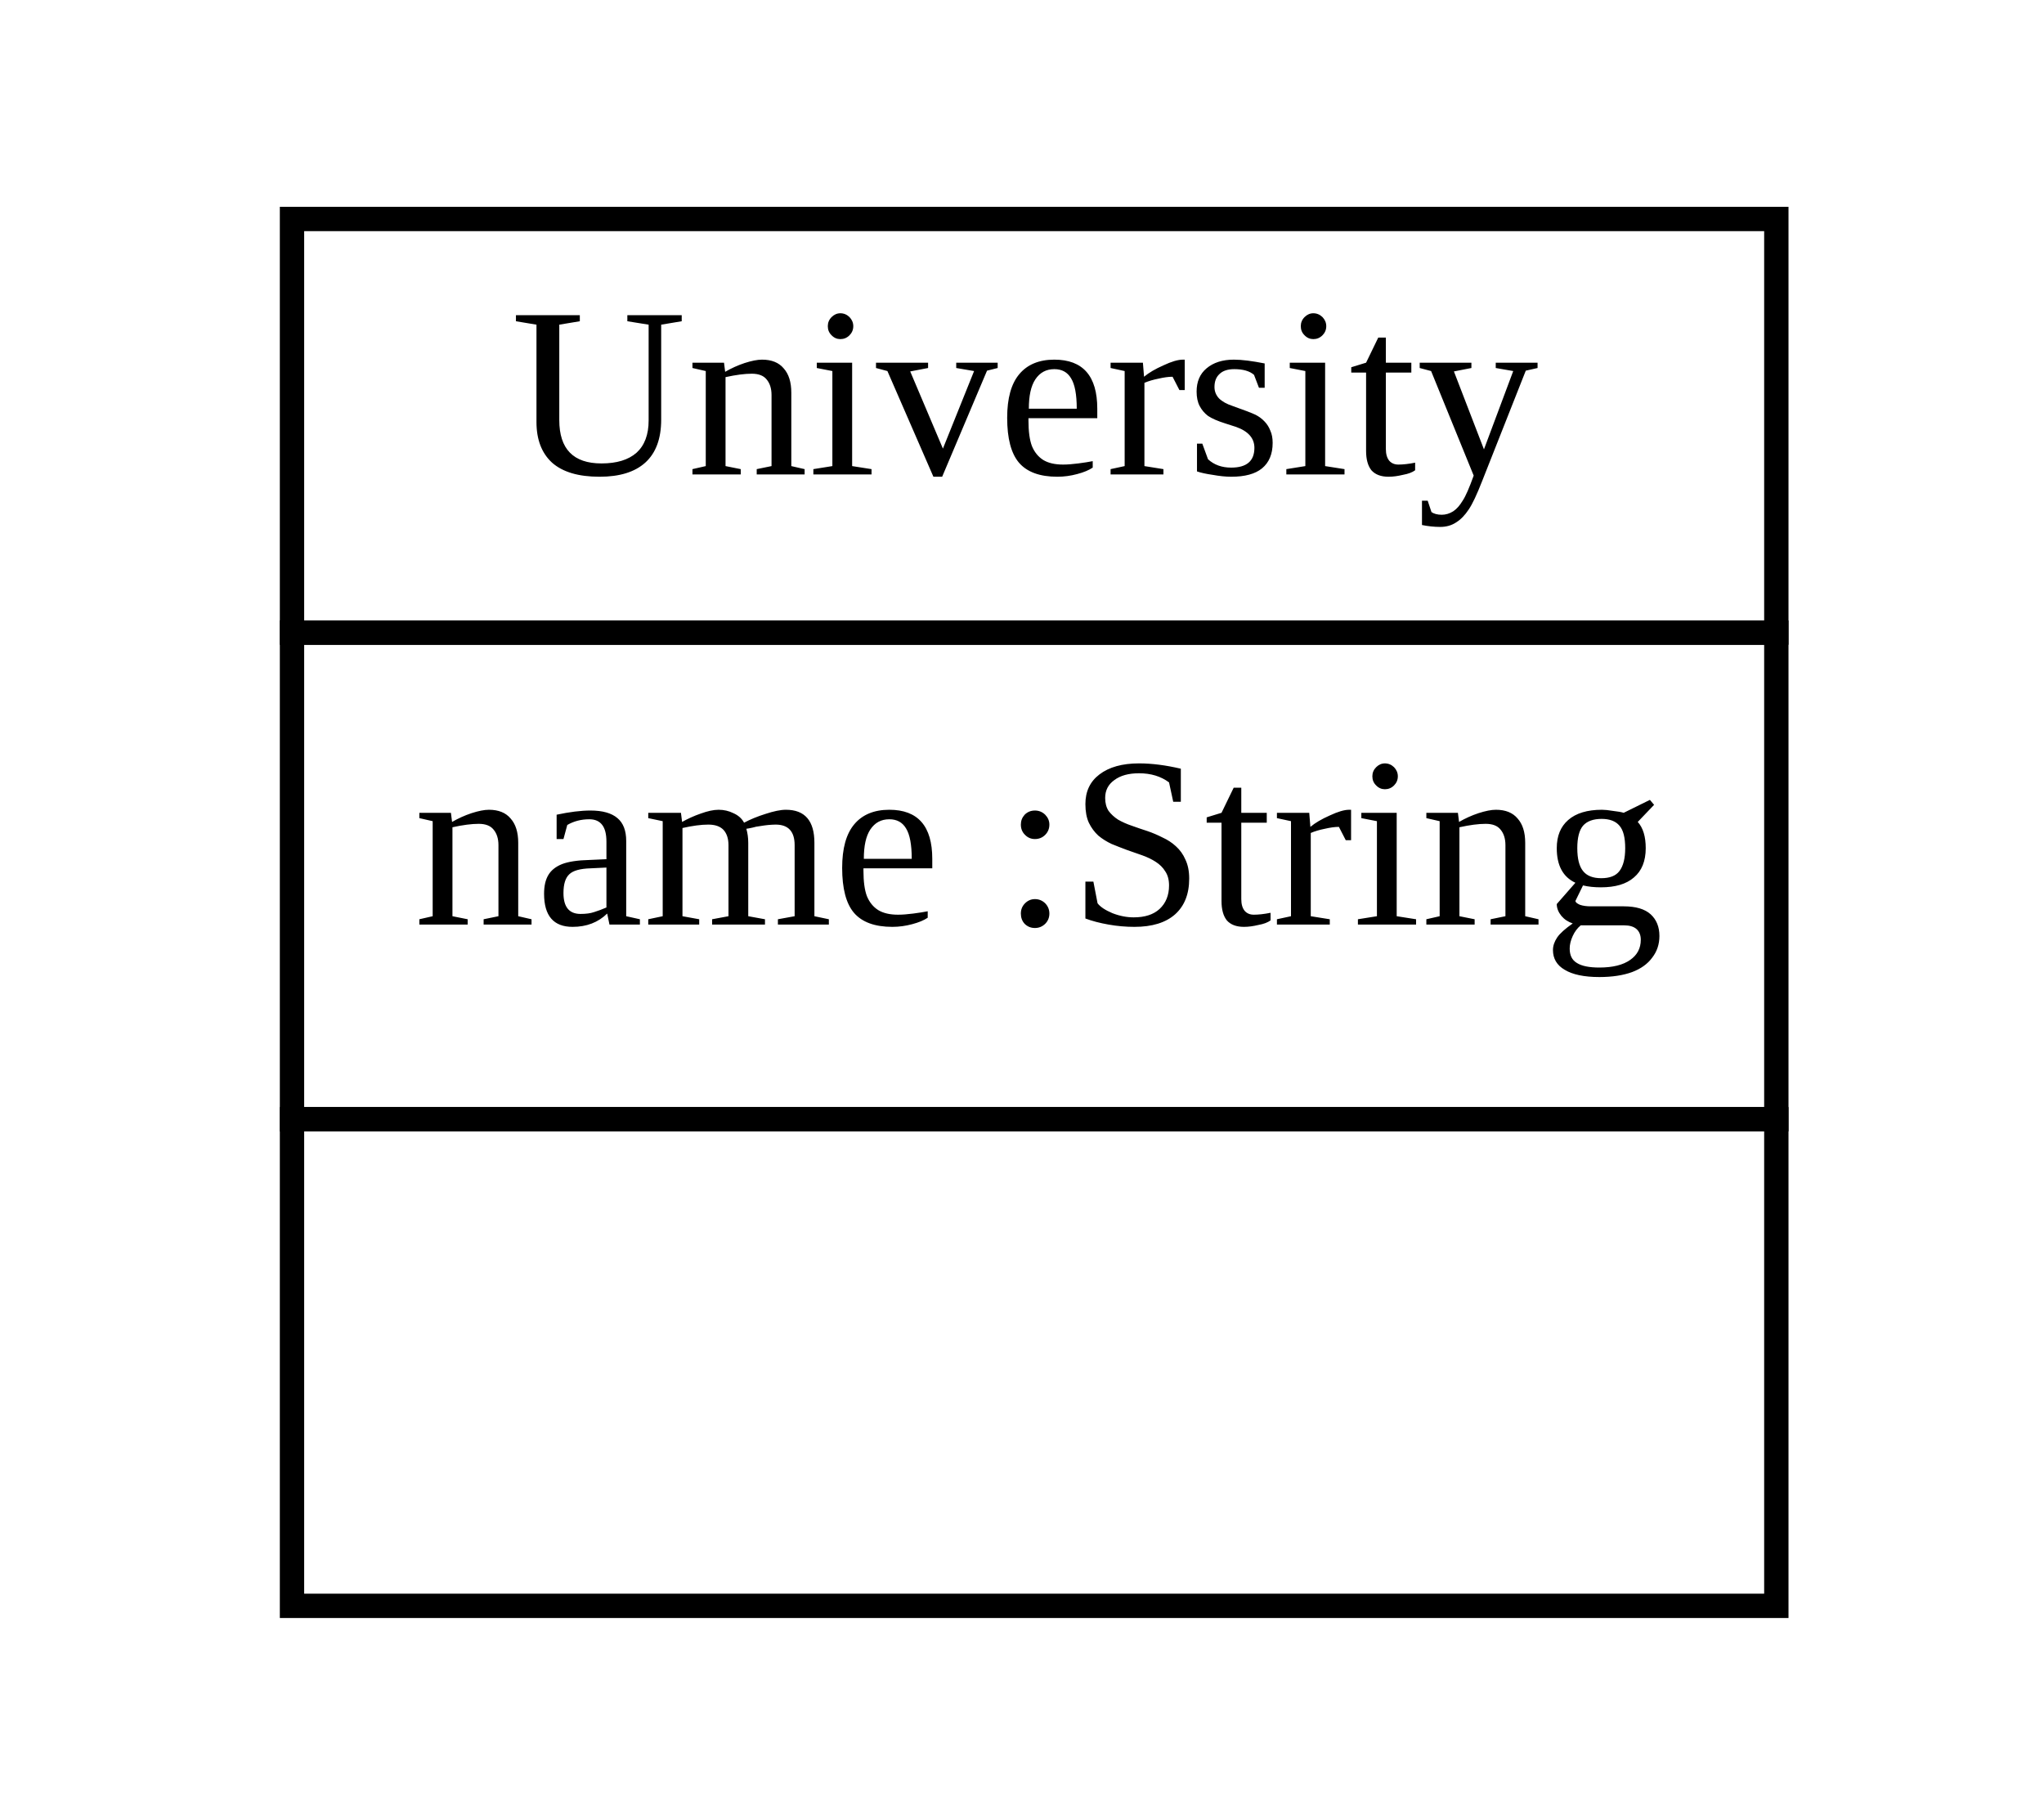
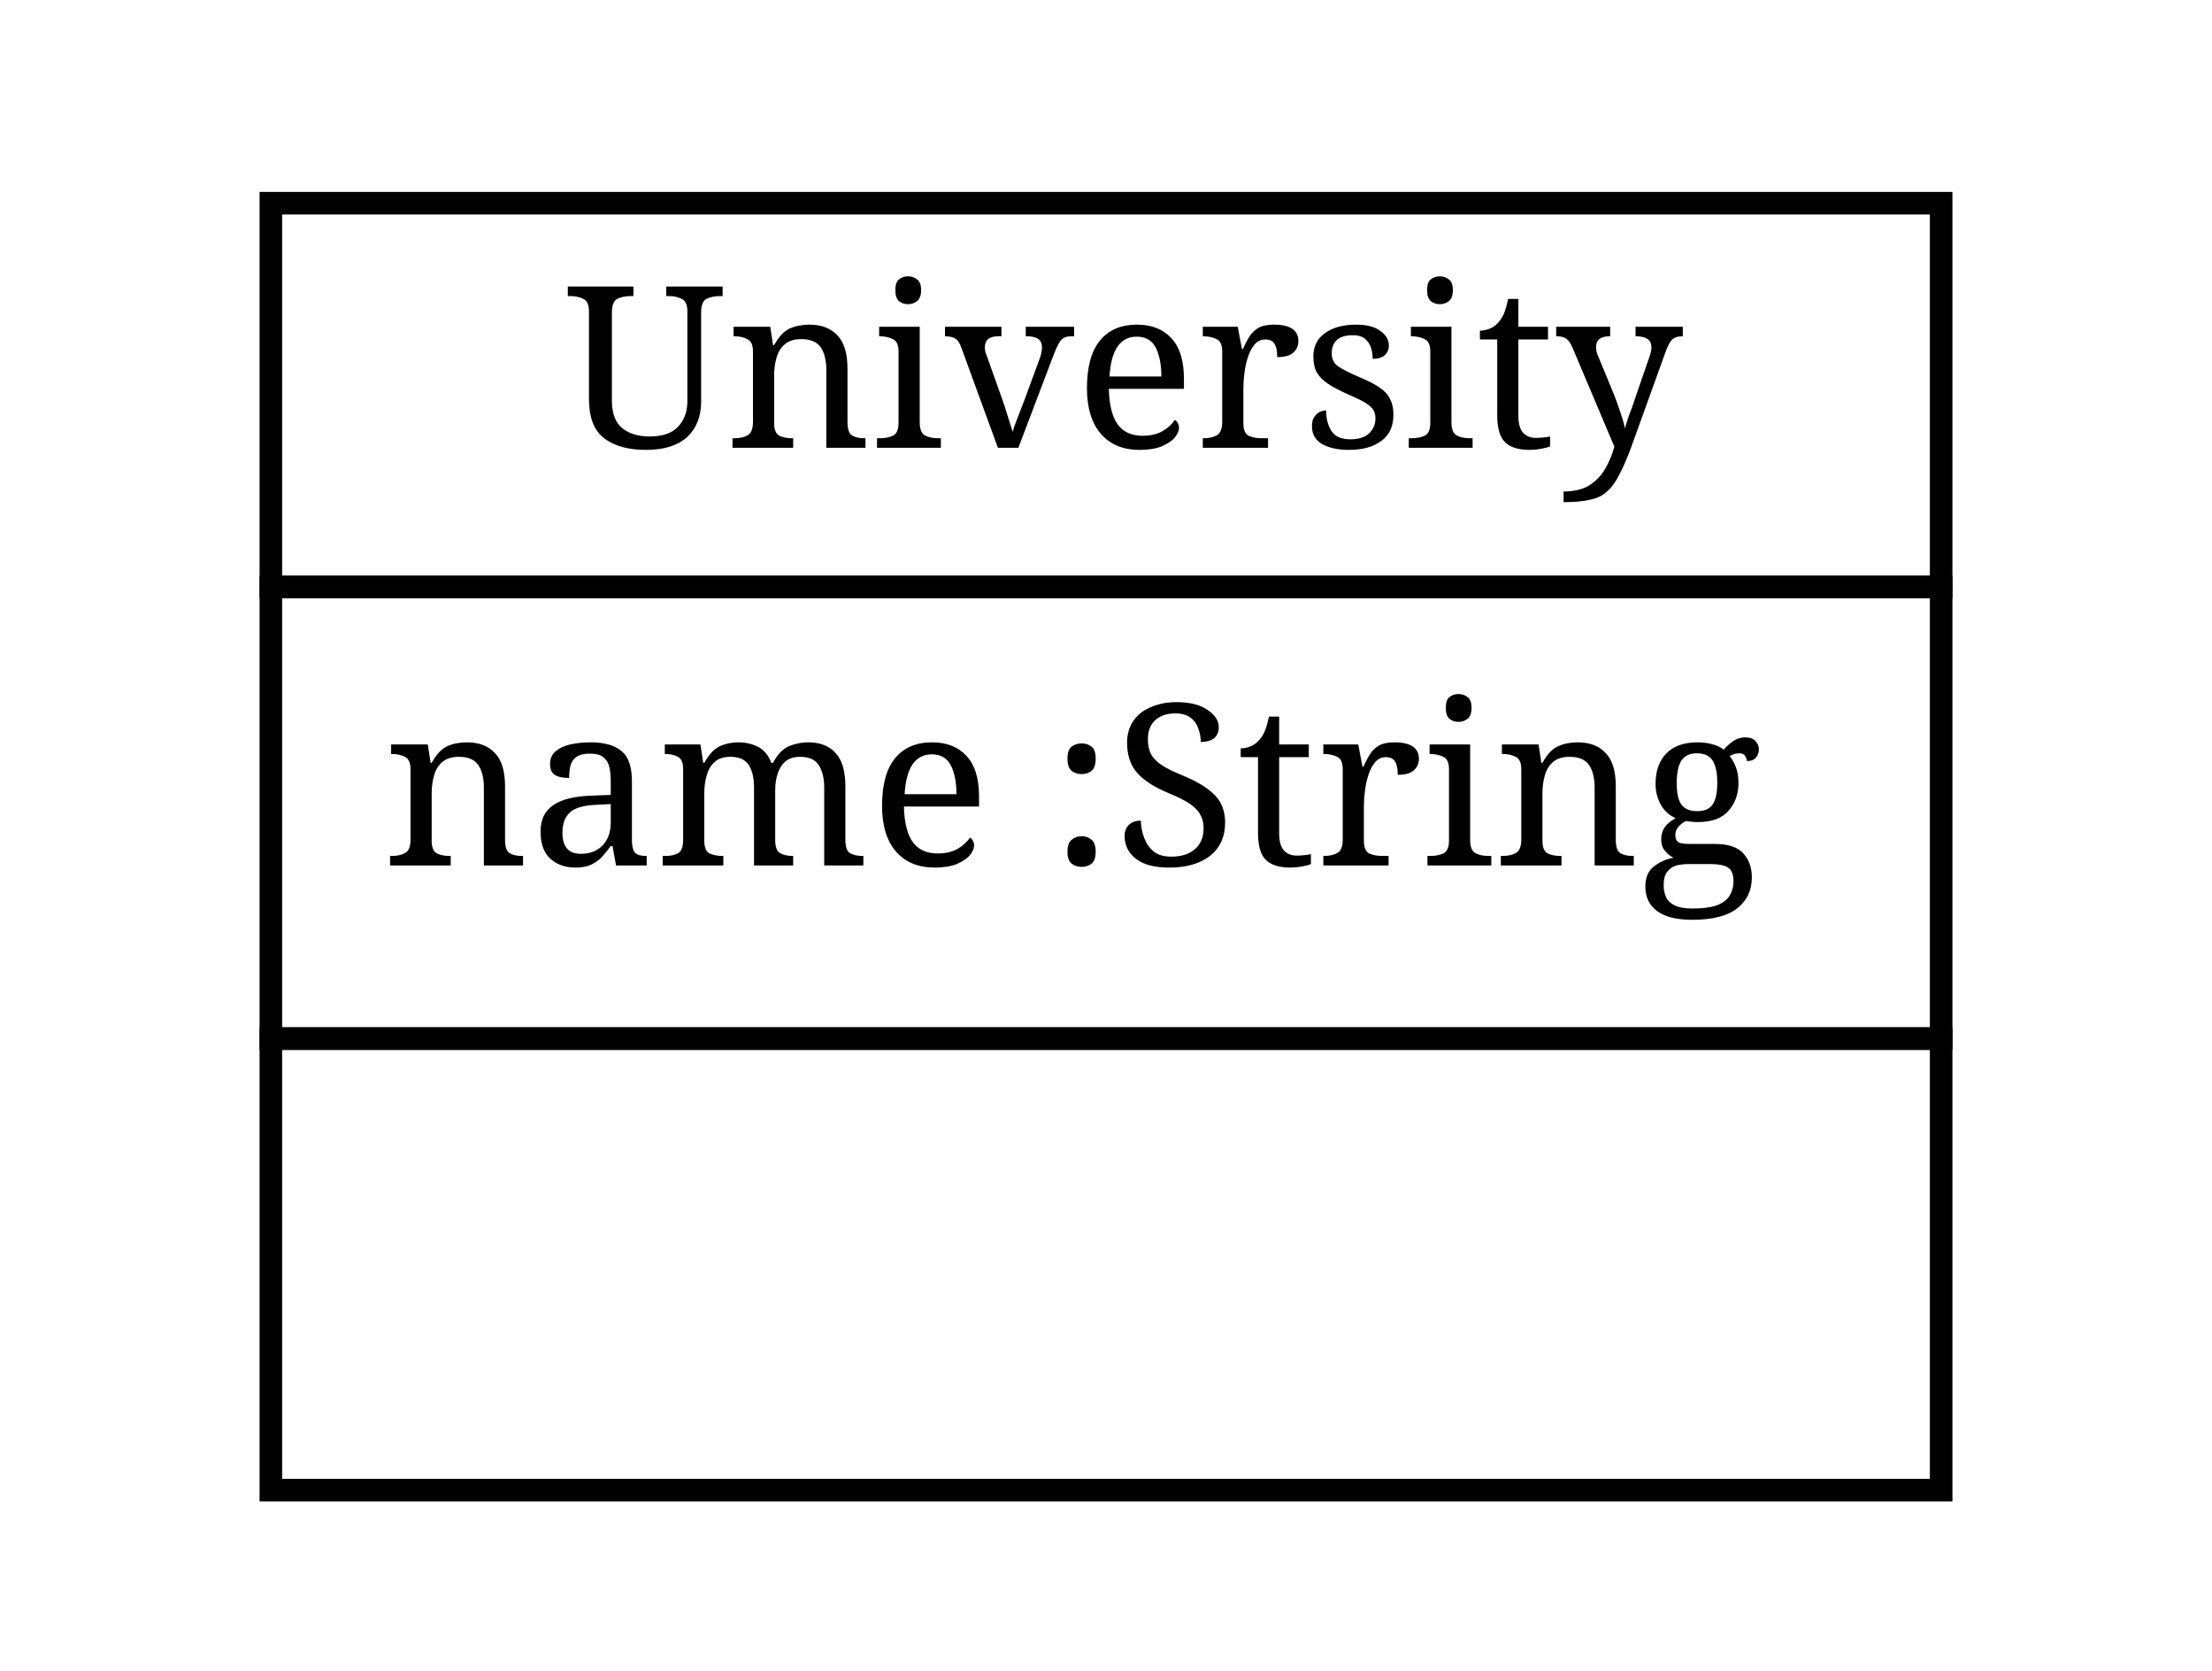
- <svg xmlns="http://www.w3.org/2000/svg" xmlns:xlink="http://www.w3.org/1999/xlink" width="84pt" height="74pt" viewBox="0.00 0.00 84.00 74.00">
+ <svg xmlns="http://www.w3.org/2000/svg" xmlns:xlink="http://www.w3.org/1999/xlink" width="98pt" height="74pt" viewBox="0.00 0.00 98.00 74.00">
  <g id="graph1" class="graph" transform="scale(1 1) rotate(0) translate(4 70)">
-     <polygon fill="white" stroke="white" points="-4,5 -4,-70 81,-70 81,5 -4,5" />
+     <polygon fill="white" stroke="white" points="-4,5 -4,-70 95,-70 95,5 -4,5" />
    <g id="node1" class="node">
      <a xlink:href="../examples/org/sdmlib/examples/studyright/University.java" xlink:title="&lt;TABLE&gt;">
-         <polygon fill="none" stroke="black" points="8,-44 8,-61 69,-61 69,-44 8,-44" />
-         <text text-anchor="start" x="17" y="-50.5" font-family="Times New Roman,serif" font-size="10.00">University</text>
+         <polygon fill="none" stroke="black" points="8,-44 8,-61 82,-61 82,-44 8,-44" />
+         <text text-anchor="start" x="21" y="-50.167" font-family="Times Roman,serif" font-size="10.00">University</text>
      </a>
-       <polygon fill="none" stroke="black" points="8,-24 8,-44 69,-44 69,-24 8,-24" />
-       <text text-anchor="start" x="13" y="-32" font-family="Times New Roman,serif" font-size="10.00">name :String</text>
-       <polygon fill="none" stroke="black" points="8,-4 8,-24 69,-24 69,-4 8,-4" />
-       <text text-anchor="start" x="37" y="-12" font-family="Times New Roman,serif" font-size="10.00"> </text>
+       <polygon fill="none" stroke="black" points="8,-24 8,-44 82,-44 82,-24 8,-24" />
+       <text text-anchor="start" x="13" y="-31.667" font-family="Times Roman,serif" font-size="10.00">name :String</text>
+       <polygon fill="none" stroke="black" points="8,-4 8,-24 82,-24 82,-4 8,-4" />
+       <text text-anchor="start" x="43" y="-11.667" font-family="Times Roman,serif" font-size="10.00"> </text>
    </g>
  </g>
</svg>
